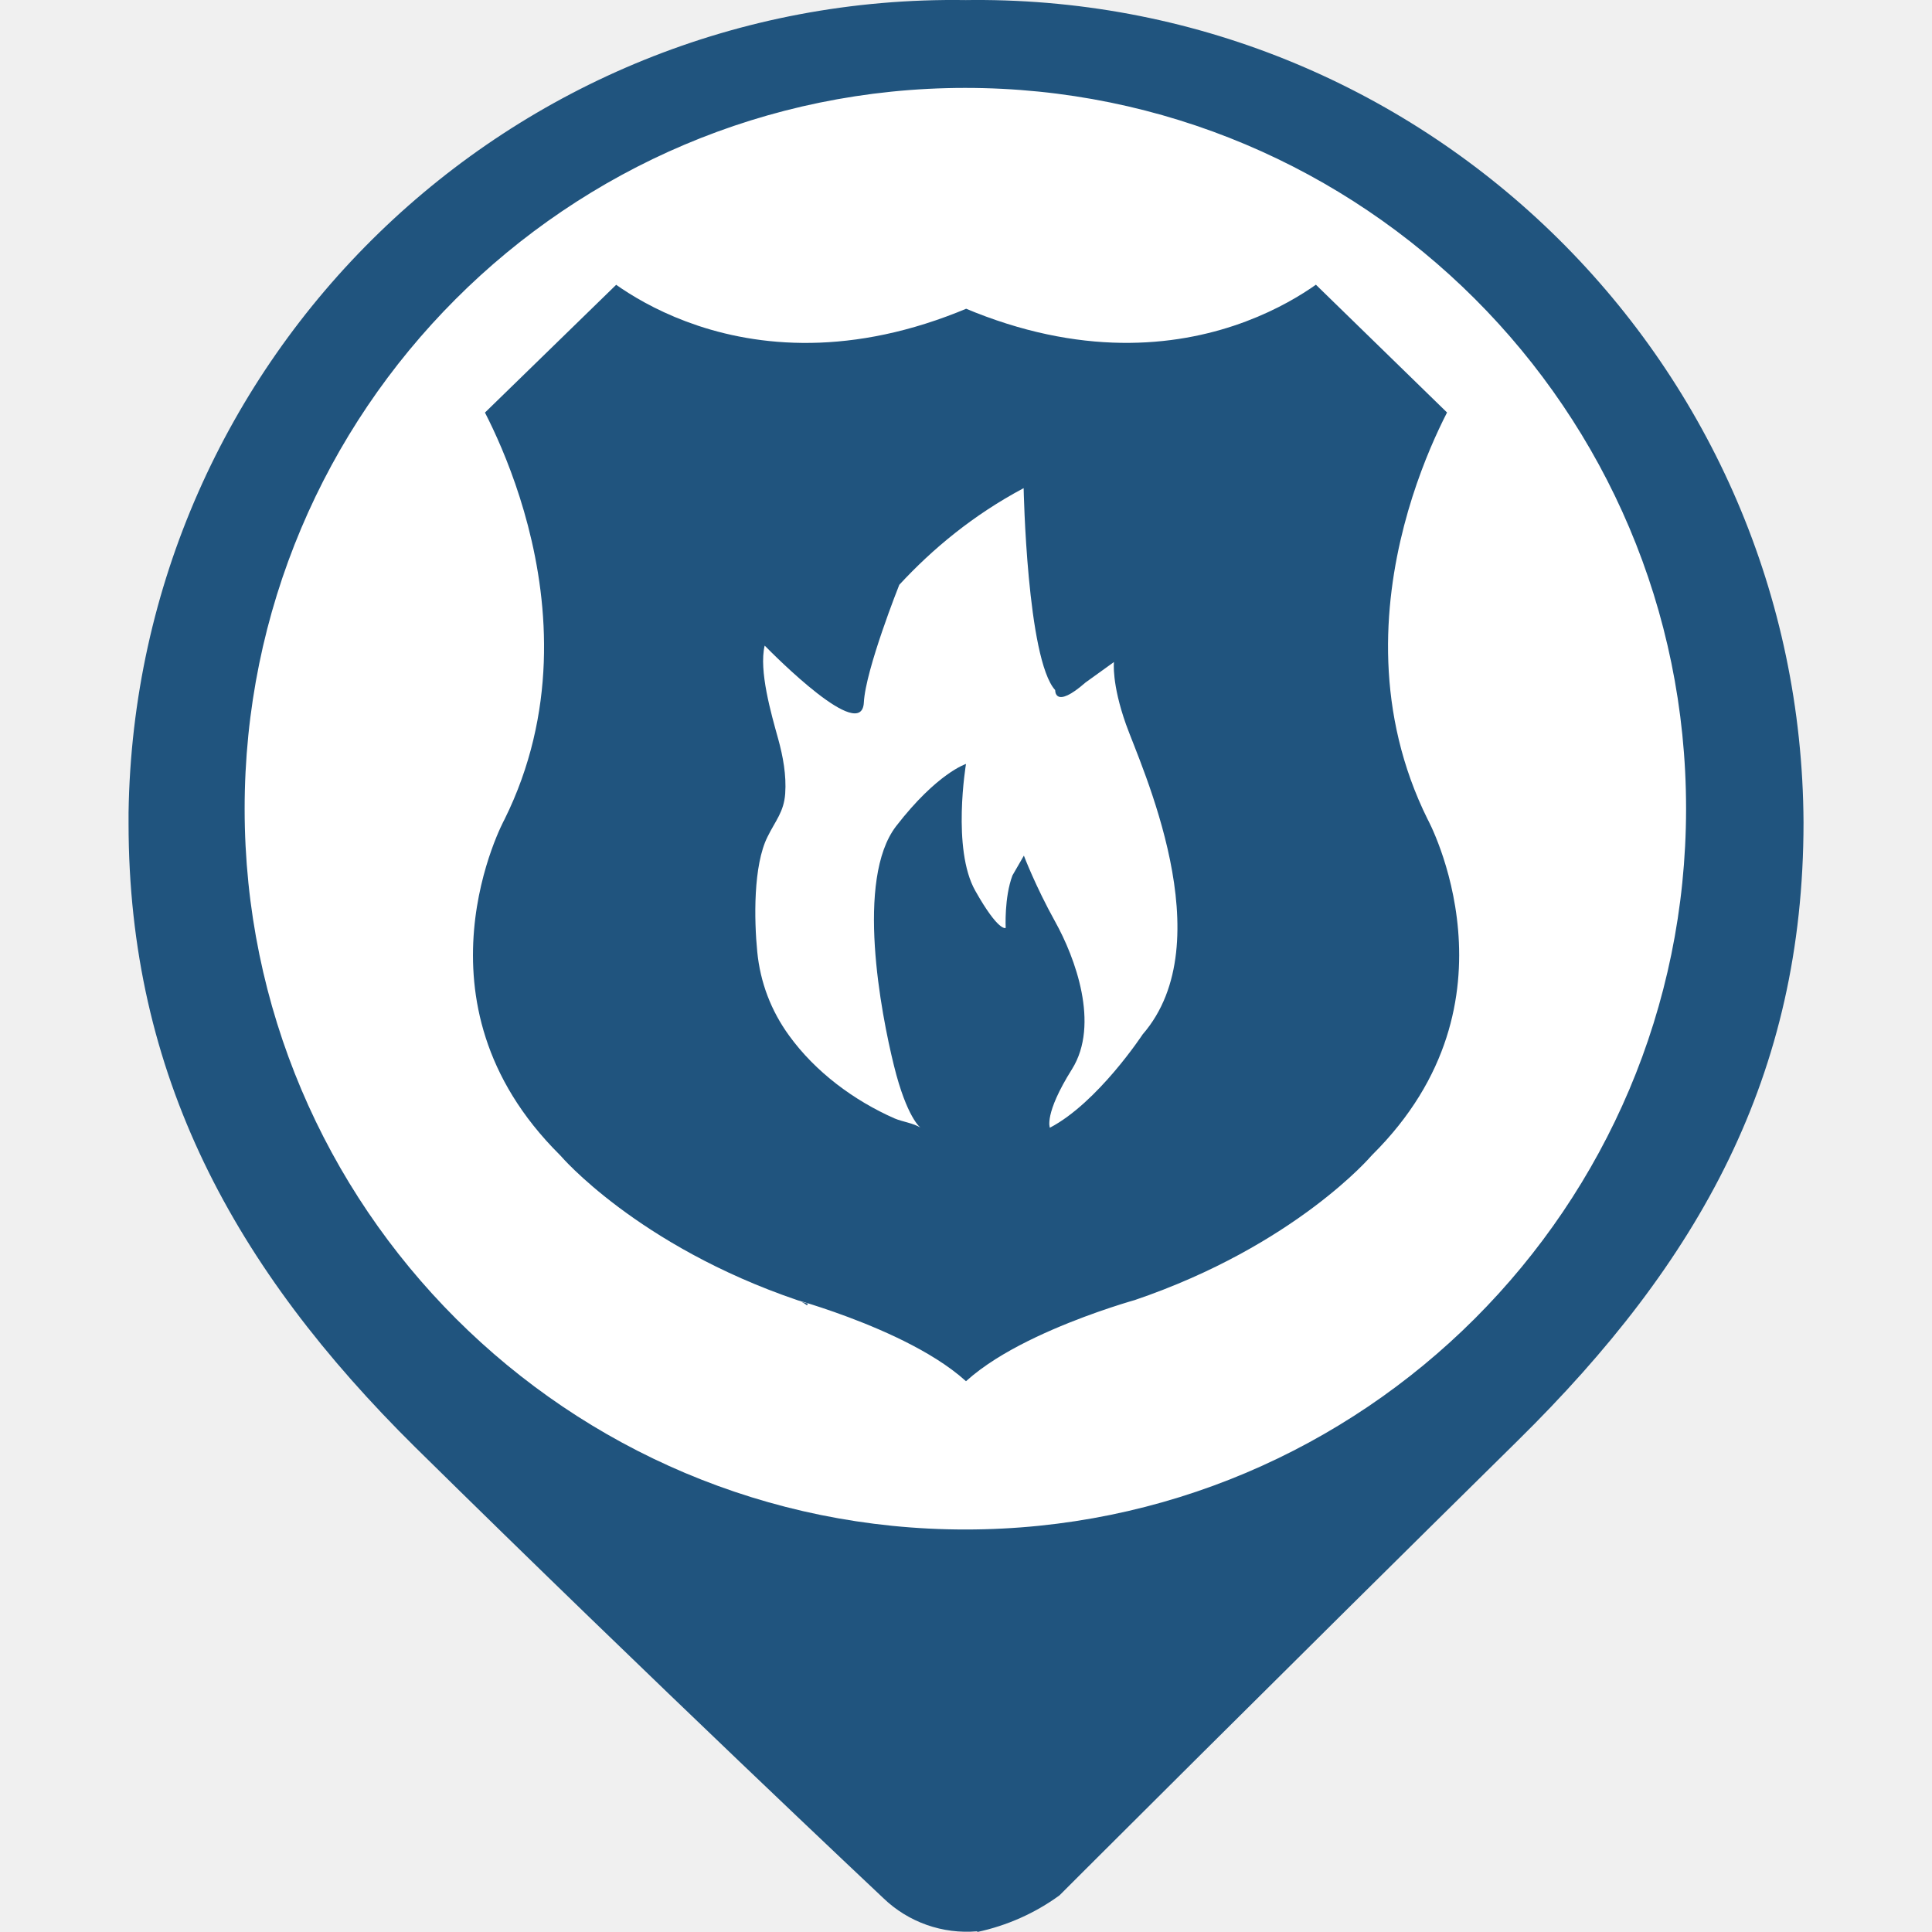
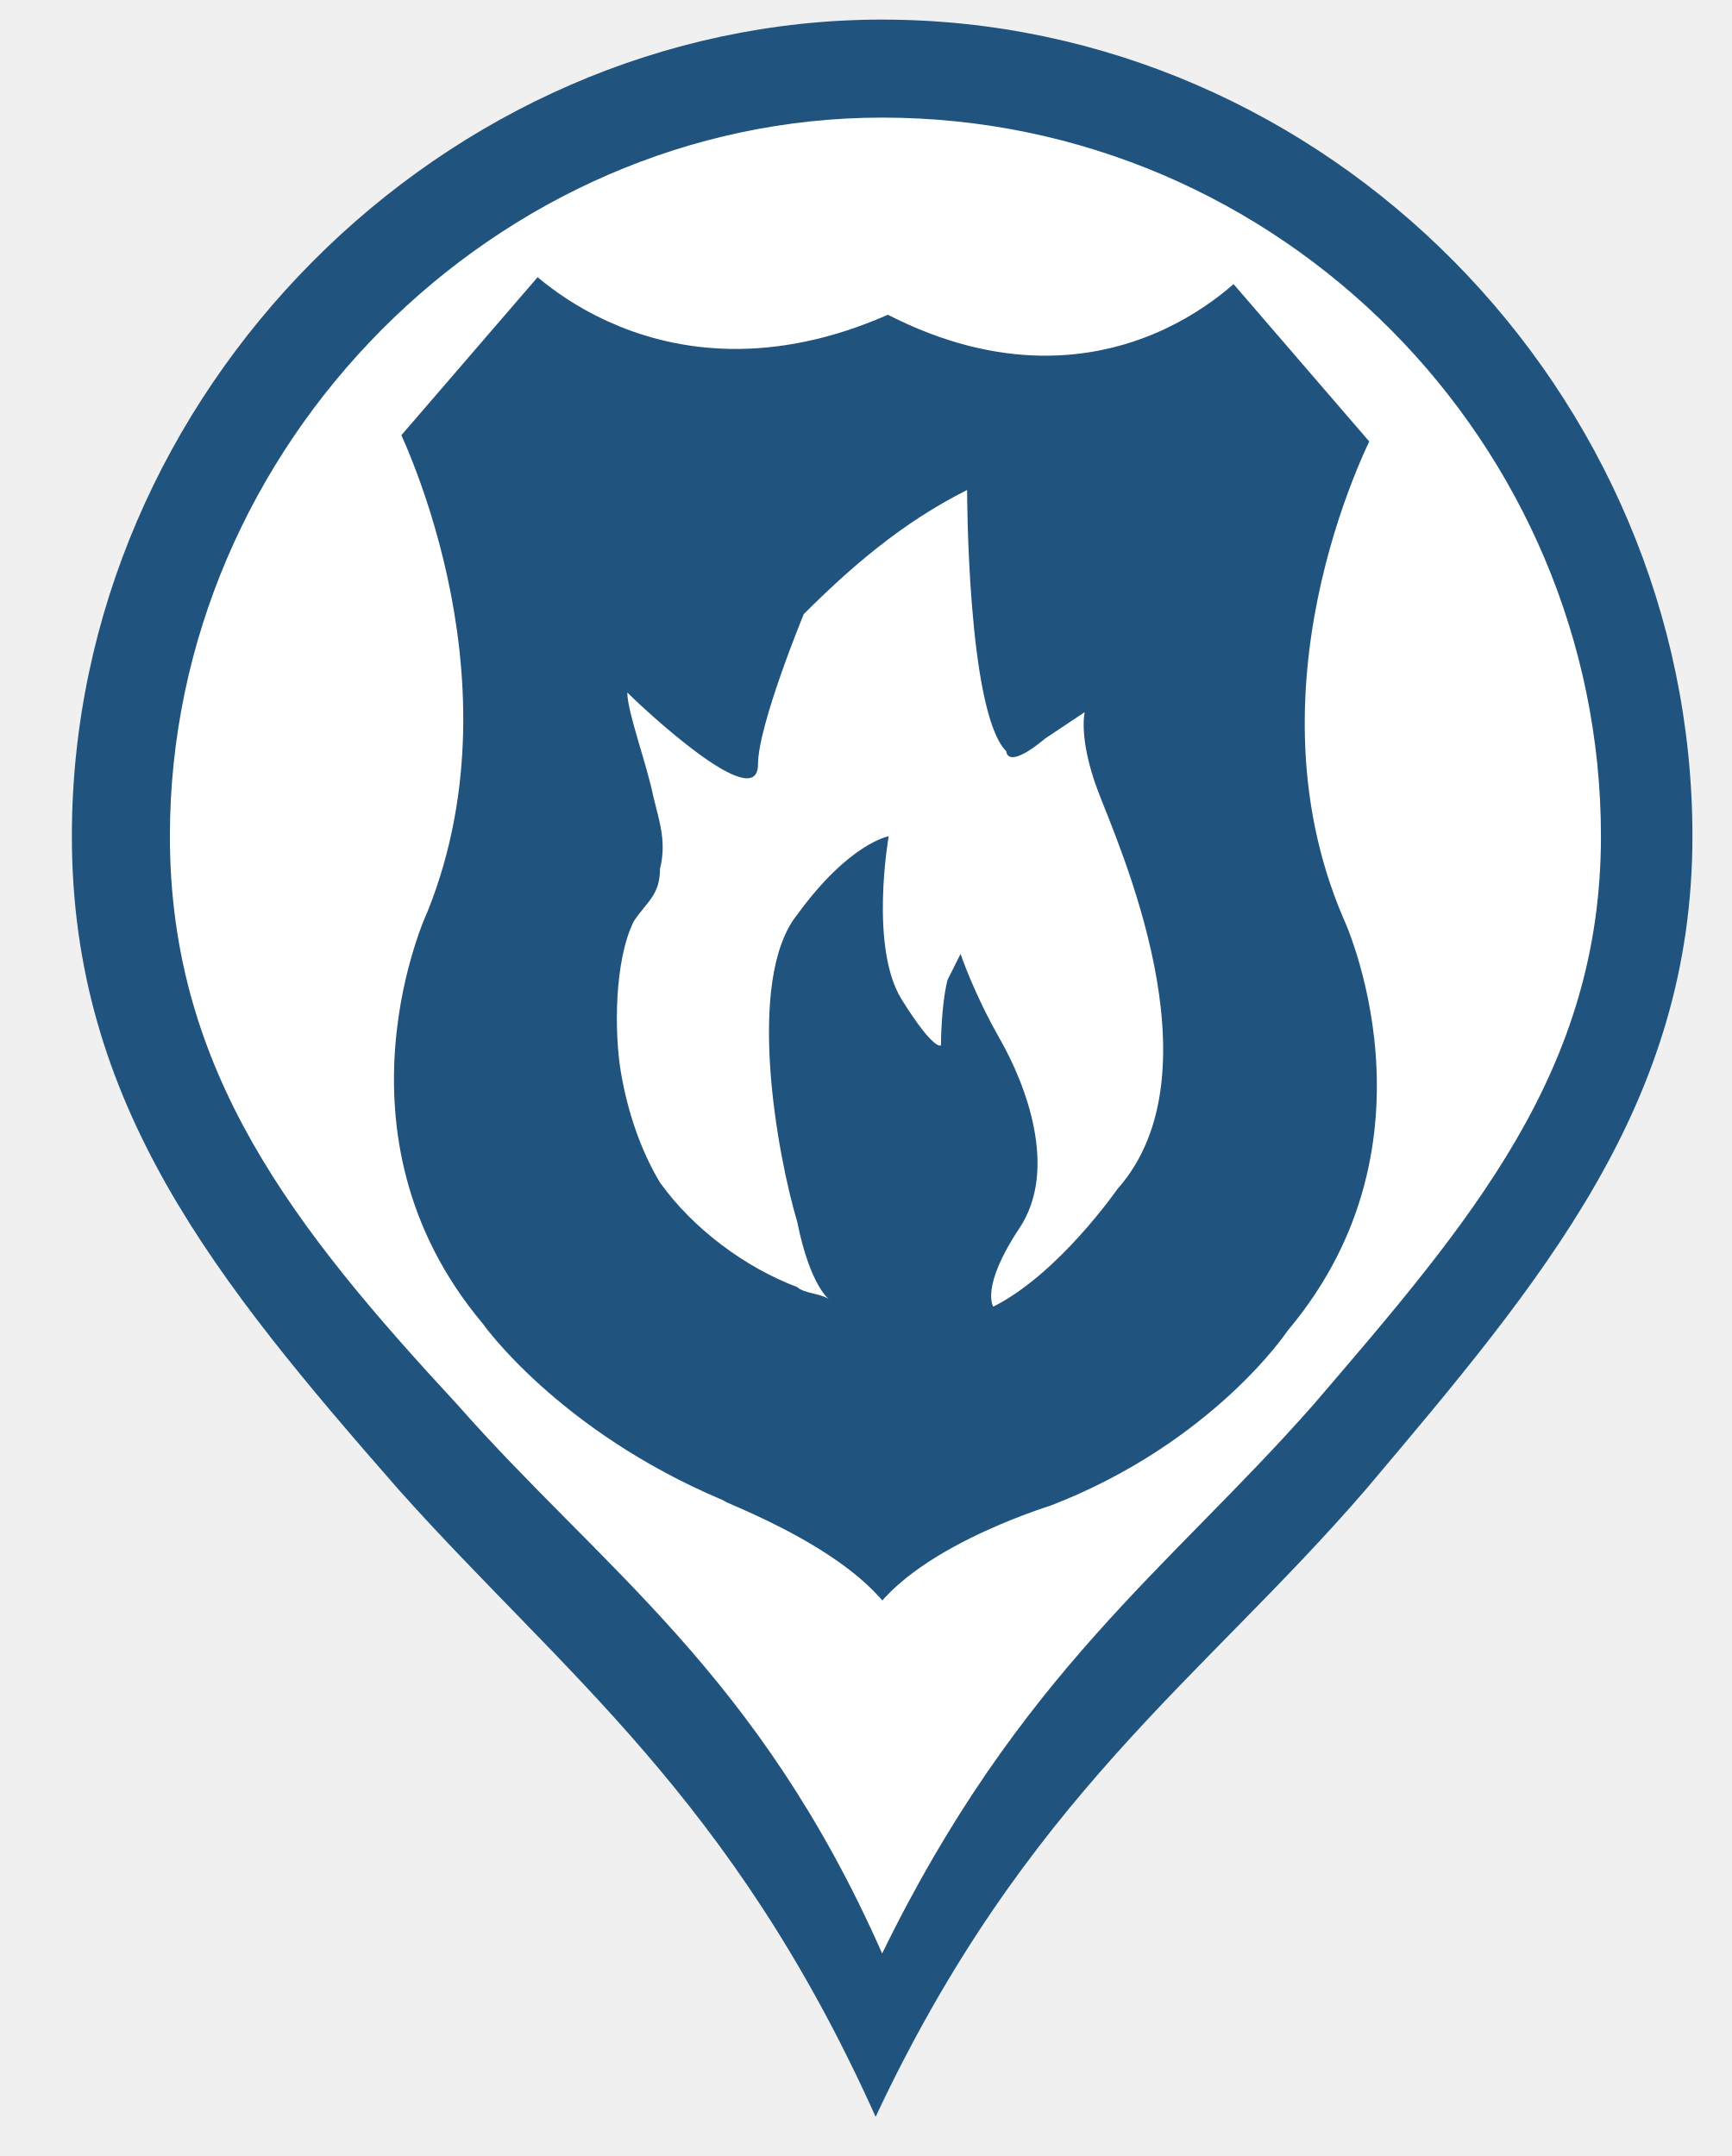
- <svg xmlns="http://www.w3.org/2000/svg" version="1.1" id="Capa_1" x="0px" y="0px" width="24px" height="24px" viewBox="0 0 24 24" enable-background="new 0 0 24 24" xml:space="preserve">
-   <circle fill="#FFFFFF" stroke="#FFFFFF" stroke-miterlimit="10" cx="12.001" cy="10.25" r="9" />
-   <path fill="#20547E" stroke="#FFFFFF" stroke-width="0.75" stroke-linecap="round" stroke-linejoin="round" stroke-miterlimit="10" d="  M12,17.762c0.318-0.729,2.211-1.255,2.211-1.255c2.091-0.709,3.098-1.893,3.098-1.893c2.125-2.108,0.762-4.602,0.762-4.602  c-1.204-2.425,0.371-4.957,0.371-4.957l-2.07-2.017c0,0-1.645,1.61-4.37,0.389l0,0C9.274,4.649,7.629,3.039,7.629,3.039L5.558,5.056  c0,0,1.576,2.532,0.373,4.957c0,0-1.363,2.494,0.761,4.602c0,0,1.01,1.184,3.098,1.893C9.788,16.507,11.682,17.033,12,17.762  L12,17.762z" />
-   <path fill="#FFFFFF" d="M9.666,9.176C9.727,9.396,9.77,9.63,9.754,9.859c-0.016,0.226-0.121,0.336-0.218,0.533  c-0.181,0.357-0.168,1.039-0.129,1.432c0.037,0.379,0.171,0.732,0.396,1.041c0.326,0.451,0.806,0.807,1.311,1.029  c0.09,0.039,0.244,0.061,0.321,0.115c0,0-0.17-0.123-0.33-0.771c-0.161-0.651-0.481-2.314,0.027-2.975C11.643,9.602,12,9.49,12,9.49  s-0.178,1.056,0.115,1.575c0.292,0.518,0.378,0.462,0.378,0.462s-0.019-0.378,0.084-0.652l0.142-0.246c0,0,0.143,0.378,0.389,0.821  c0.246,0.442,0.557,1.274,0.209,1.831c-0.352,0.56-0.275,0.728-0.275,0.728c0.596-0.312,1.152-1.159,1.152-1.159  c1.002-1.154-0.026-3.343-0.207-3.853c-0.18-0.508-0.149-0.773-0.149-0.773l-0.353,0.254c-0.389,0.341-0.377,0.095-0.377,0.095  c-0.351-0.386-0.392-2.509-0.392-2.509c-0.626,0.333-1.133,0.755-1.545,1.201c0,0-0.419,1.051-0.44,1.462  C10.704,9.238,9.618,8.14,9.499,8.02C9.425,8.331,9.58,8.866,9.666,9.176z" />
-   <g id="Capa_3">
-     <path fill="#20547E" d="M11.998,0.001L11.998,0.001C6.338-0.084,1.682,4.435,1.597,10.094c0,0.044,0,0.089,0,0.133   c0,3.126,1.311,5.527,3.563,7.753c2.972,2.929,5.813,5.599,5.813,5.599c0.311,0.3,0.737,0.45,1.167,0.412v-0.412l0,0V24   c0.368-0.079,0.715-0.232,1.021-0.455c0,0,2.741-2.74,5.696-5.652c2.254-2.221,3.547-4.533,3.547-7.677   C22.377,4.547,17.76-0.027,12.091,0C12.06,0,12.029,0,11.998,0.001z M11.998,19c-4.946,0.003-8.957-4.004-8.959-8.949   c-0.003-4.945,4.003-8.956,8.948-8.959c4.945-0.002,8.957,4.003,8.958,8.949c0,0.003,0,0.007,0,0.011   C20.941,14.995,16.936,19,11.992,19H11.998z" />
+ <svg xmlns="http://www.w3.org/2000/svg" version="1.1" id="Capa_1" x="0px" y="0px" width="26.5px" height="33px" viewBox="0 0 26.5 33" style="enable-background:new 0 0 26.5 33;" xml:space="preserve">
+   <style type="text/css">
+ 	.st0{fill:#20547E;}
+ 	.st1{fill:#FFFFFF;}
+ 	.st2{fill:#20547E;stroke:#FFFFFF;stroke-width:0.75;stroke-linecap:round;stroke-linejoin:round;stroke-miterlimit:10;}
+ </style>
+   <g>
+     <path class="st0" d="M13.5,0.3C6.8,0.3,1.1,6,1.1,12.8c0,4.1,2.2,6.8,5,10c2.5,2.8,5.1,4.7,7.3,9.6c2.3-4.9,5-6.7,7.5-9.6   c2.7-3.2,5-5.9,5-10C25.9,6,20.3,0.3,13.5,0.3C13.5,0.3,13.5,0.3,13.5,0.3z" />
+     <path class="st1" d="M13.5,1.8c-5.9,0-10.9,5-10.9,11c0,3.6,1.9,6,4.4,8.7c2.2,2.5,4.6,4.1,6.5,8.4c2.1-4.3,4.4-5.9,6.6-8.4   c2.4-2.8,4.4-5.1,4.4-8.7C24.5,6.8,19.6,1.8,13.5,1.8C13.5,1.8,13.5,1.8,13.5,1.8z" />
  </g>
+   <path class="st2" d="M13.5,25.2c0.4-1.1,2.7-1.8,2.7-1.8c2.6-1,3.8-2.8,3.8-2.8c2.6-3.1,0.9-6.7,0.9-6.7c-1.5-3.5,0.5-7.2,0.5-7.2  l-2.5-2.9c0,0-2,2.4-5.3,0.6l0,0C10.2,6,8.2,3.7,8.2,3.7L5.7,6.6c0,0,1.9,3.7,0.5,7.2c0,0-1.7,3.6,0.9,6.7c0,0,1.2,1.7,3.8,2.8  C10.8,23.3,13.1,24.1,13.5,25.2L13.5,25.2z" />
+   <path class="st1" d="M10,12.2c0.1,0.4,0.2,0.7,0.1,1.1c0,0.4-0.2,0.5-0.4,0.8c-0.3,0.6-0.3,1.7-0.2,2.3c0.1,0.6,0.3,1.2,0.6,1.7  c0.5,0.7,1.3,1.3,2.1,1.6c0.1,0.1,0.4,0.1,0.5,0.2c0,0-0.3-0.2-0.5-1.2c-0.3-1-0.8-3.7,0-4.7c0.8-1.1,1.4-1.2,1.4-1.2  s-0.3,1.7,0.2,2.5c0.5,0.8,0.6,0.7,0.6,0.7s0-0.6,0.1-1l0.2-0.4c0,0,0.2,0.6,0.6,1.3c0.4,0.7,0.9,2,0.3,2.9  c-0.6,0.9-0.4,1.2-0.4,1.2c1-0.5,1.9-1.8,1.9-1.8c1.6-1.8,0-5.3-0.3-6.1c-0.3-0.8-0.2-1.2-0.2-1.2l-0.6,0.4  c-0.6,0.5-0.6,0.2-0.6,0.2c-0.6-0.6-0.6-4-0.6-4c-1,0.5-1.8,1.2-2.5,1.9c0,0-0.7,1.7-0.7,2.3c0,0.8-1.8-0.9-2-1.1  C9.6,10.9,9.9,11.7,10,12.2z" />
</svg>
